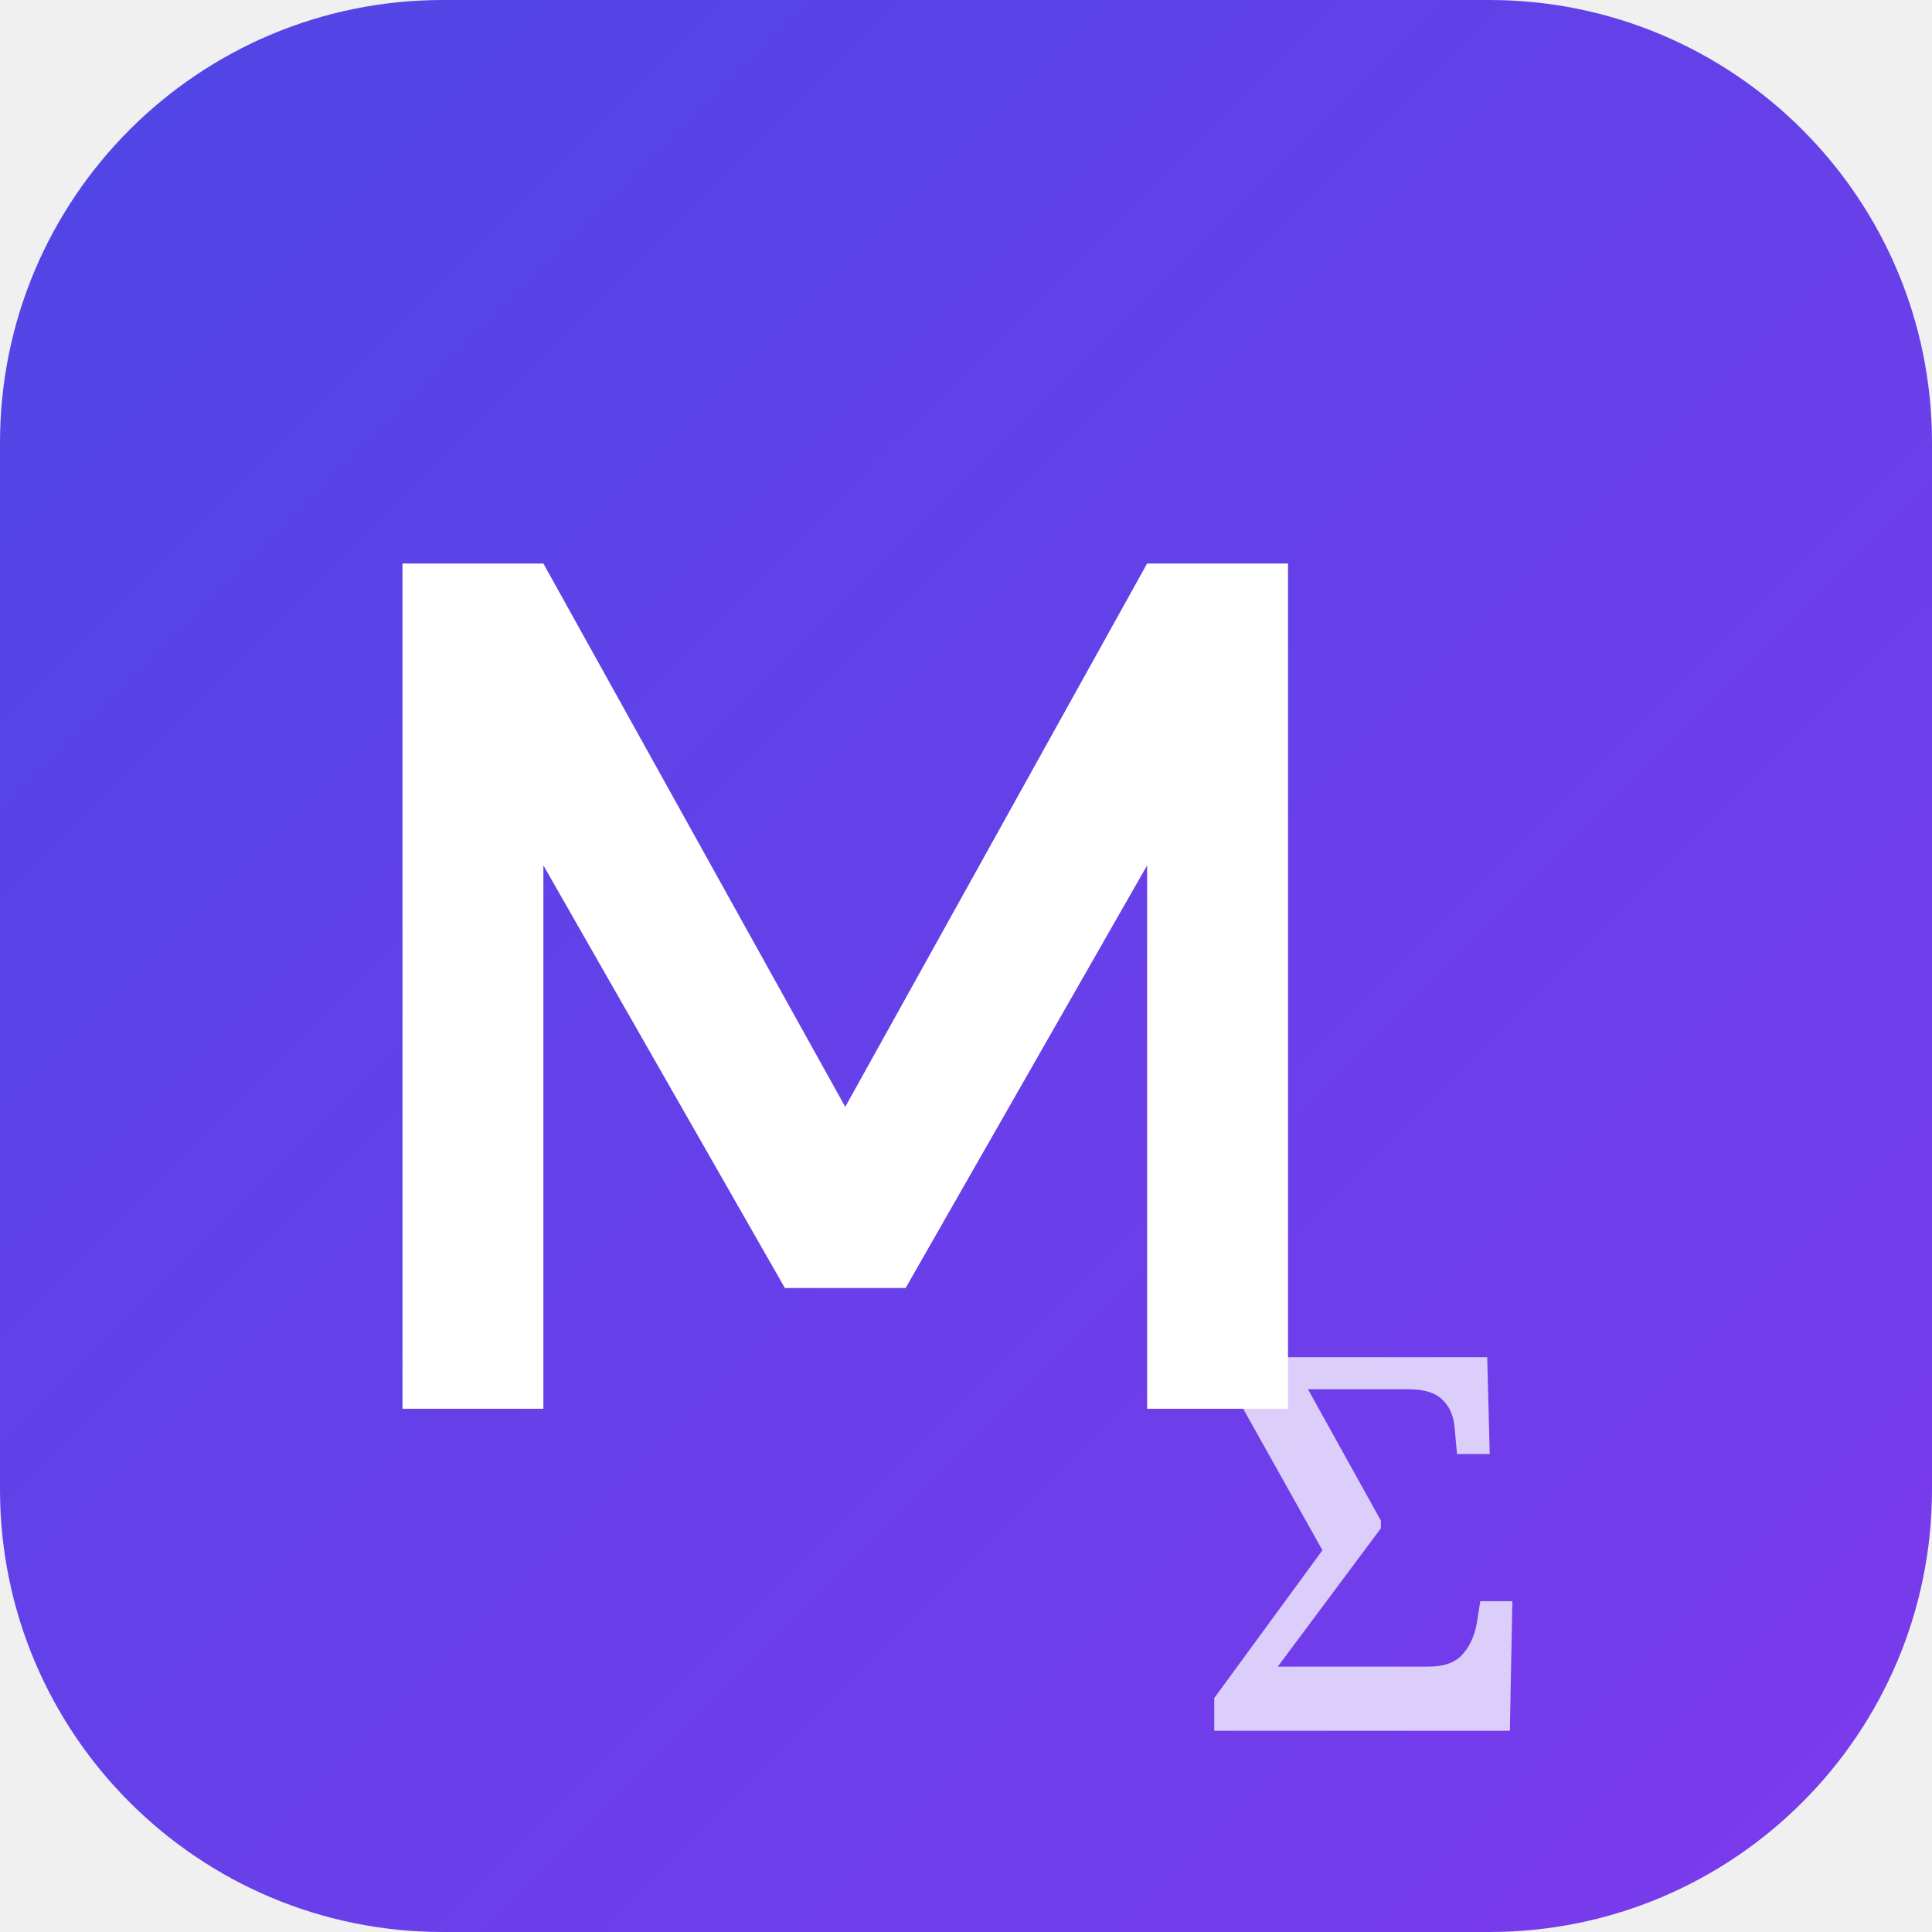
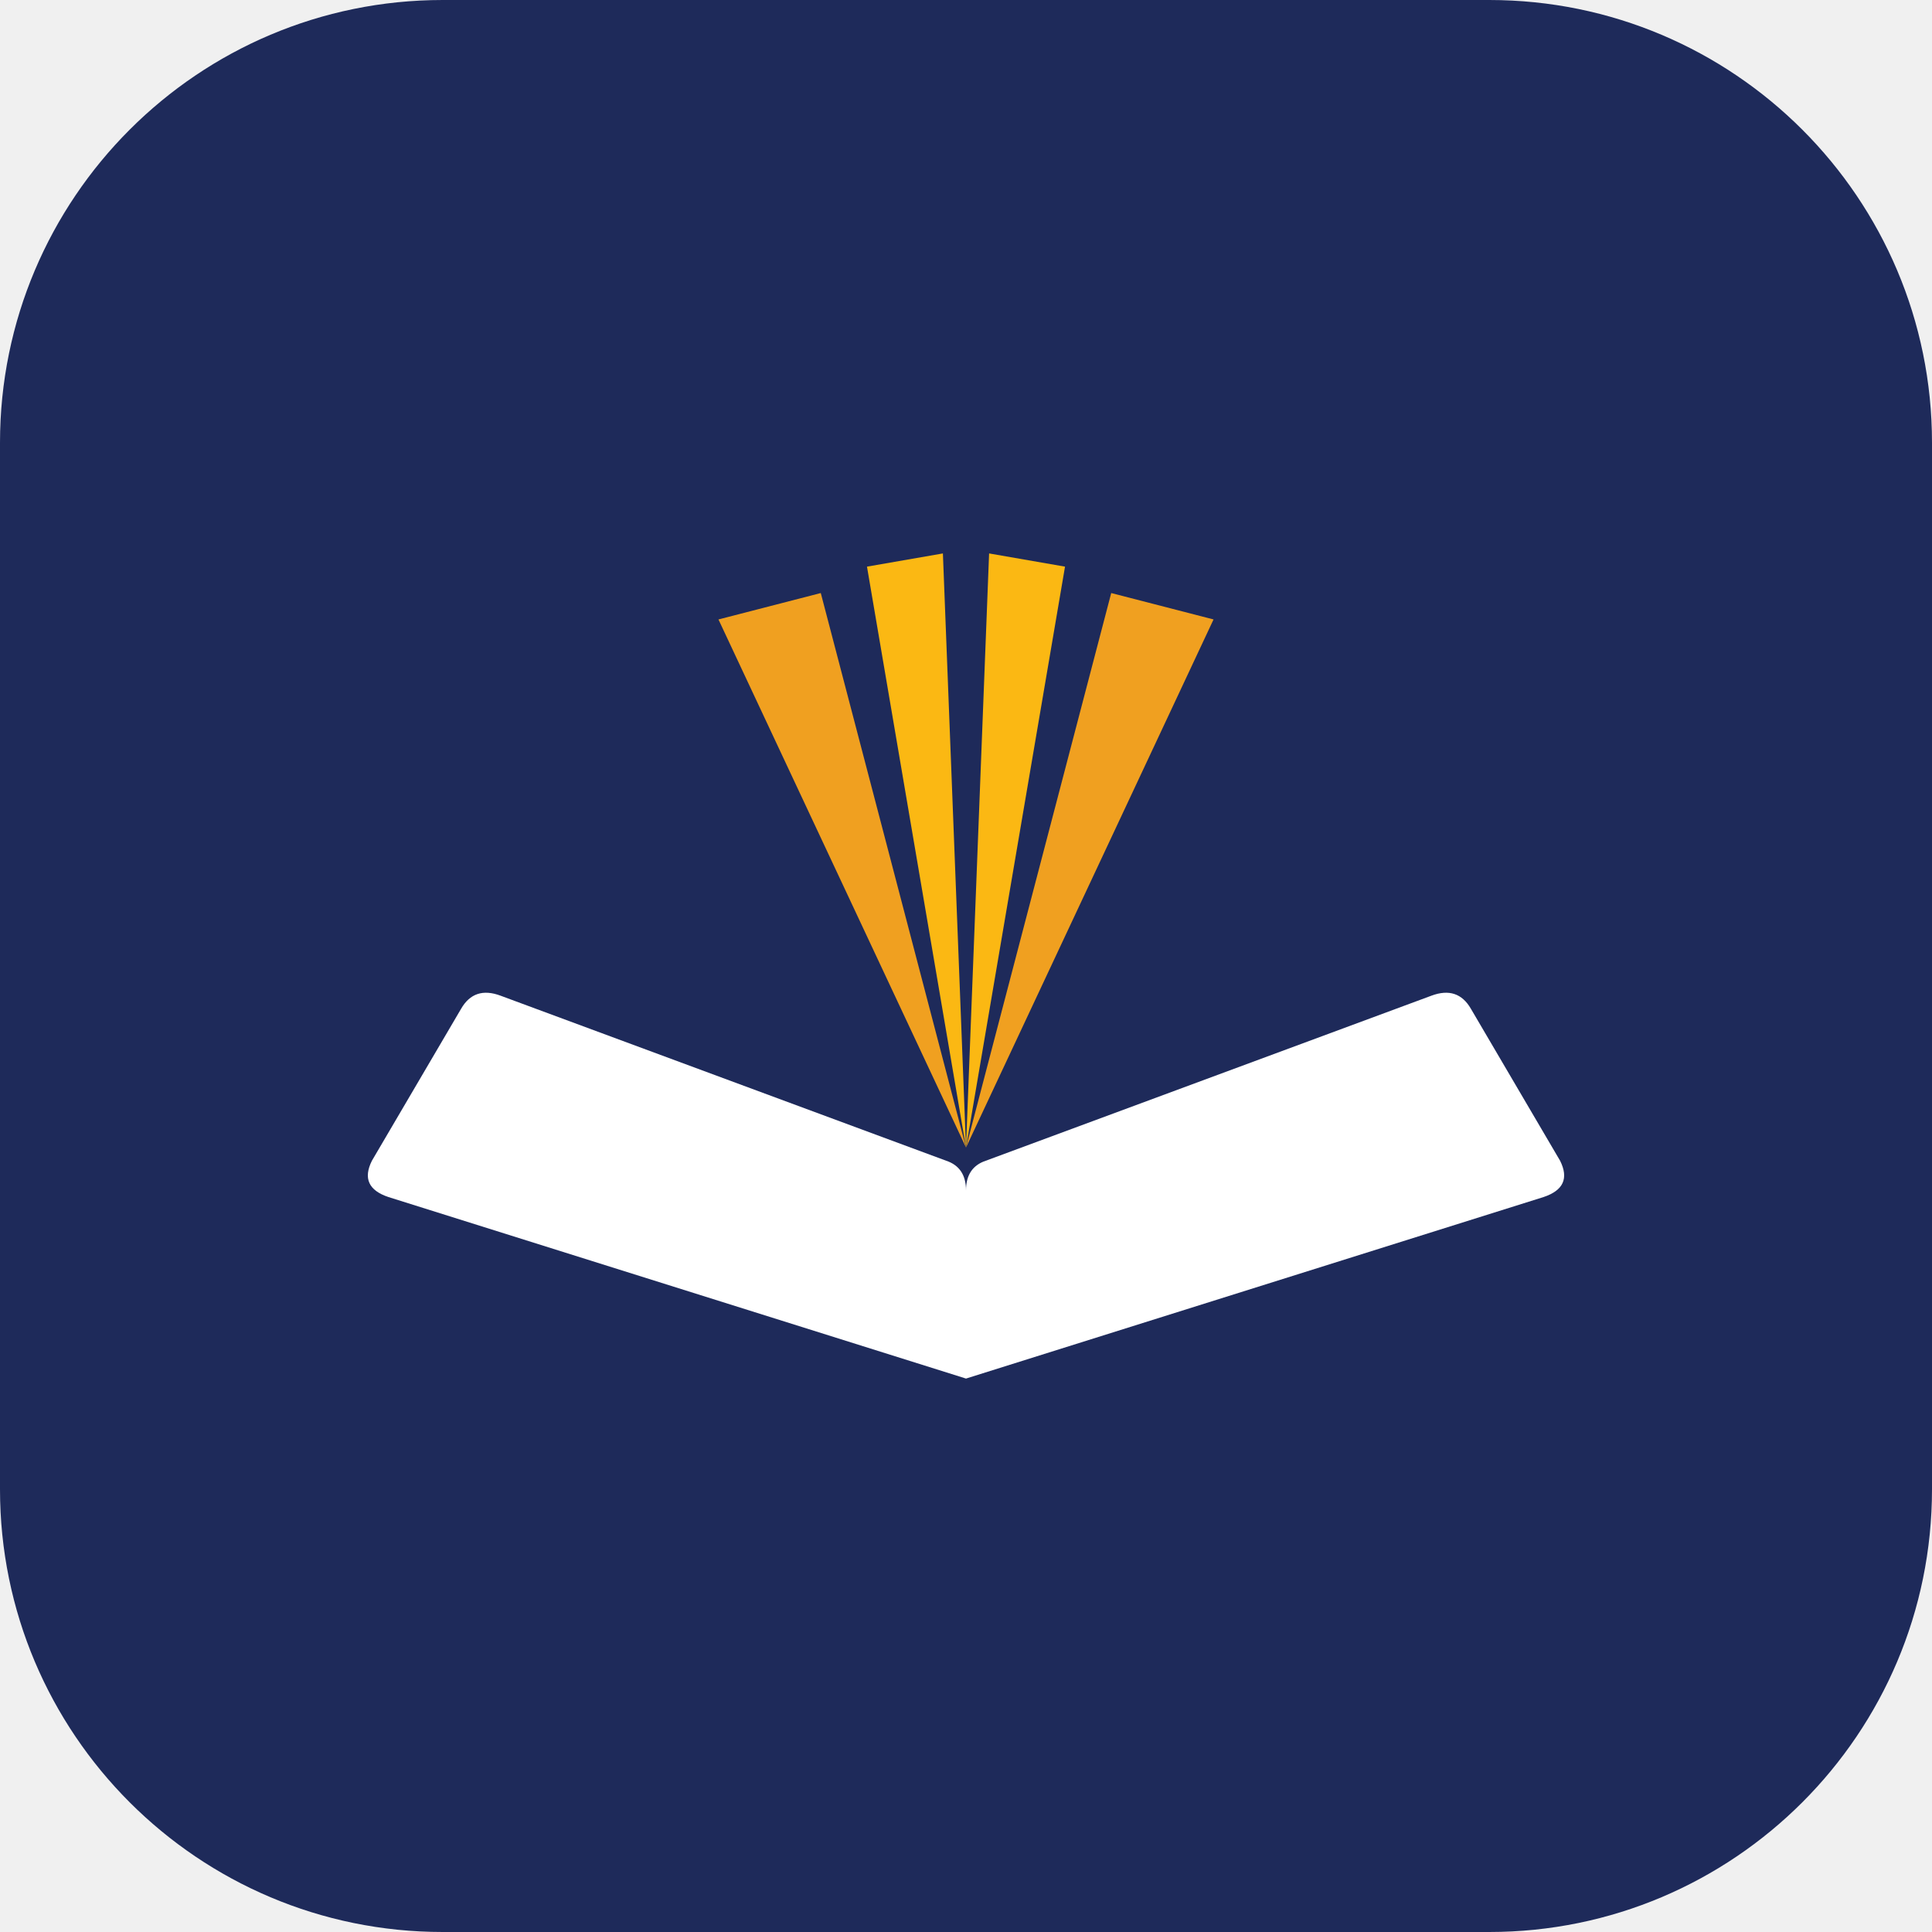
<svg xmlns="http://www.w3.org/2000/svg" viewBox="0 0 48 48" fill="none">
-   <defs>
-     <linearGradient id="bg" x1="0" y1="0" x2="48" y2="48" gradientUnits="userSpaceOnUse">
-       <stop offset="0%" stop-color="#4f46e5" />
-       <stop offset="100%" stop-color="#7c3aed" />
-     </linearGradient>
-   </defs>
-   <rect width="48" height="48" rx="11" fill="url(#bg)" />
-   <path d="M10 35V14h3.5l7.5 13.5L28.5 14H32v21h-3.5V21.5l-6 10.5h-3l-6-10.5V35H10Z" fill="white" />
-   <text x="34" y="43" font-family="Georgia,serif" font-size="13" font-weight="700" fill="rgba(255,255,255,0.75)" text-anchor="middle">Σ</text>
+   <rect width="48" height="48" rx="11" fill="#1E2A5A" />
+   <g transform="translate(24 24) scale(0.82) translate(-24 -23.5)">
+     <path d="M24 29 L16.5 13 L19.6 12.2 Z" fill="#F0A020" />
+     <path d="M24 29 L21 11.4 L23.3 11 Z" fill="#FBB813" />
+     <path d="M24 29 L24.7 11 L27 11.4 Z" fill="#FBB813" />
+     <path d="M24 29 L28.4 12.2 L31.5 13 Z" fill="#F0A020" />
+     <path d="M24 36 L6.5 30.5 Q5.6 30.2 6 29.4 L8.7 24.8 Q9.1 24.1 9.9 24.4 L23.4 29.4 Q24 29.6 24 30.3 Z" fill="#FFFFFF" />
+     <path d="M24 36 L41.5 30.5 Q42.4 30.2 42 29.4 L39.3 24.8 Q38.9 24.1 38.1 24.4 L24.6 29.4 Q24 29.6 24 30.3 Z" fill="#FFFFFF" />
+   </g>
</svg>
